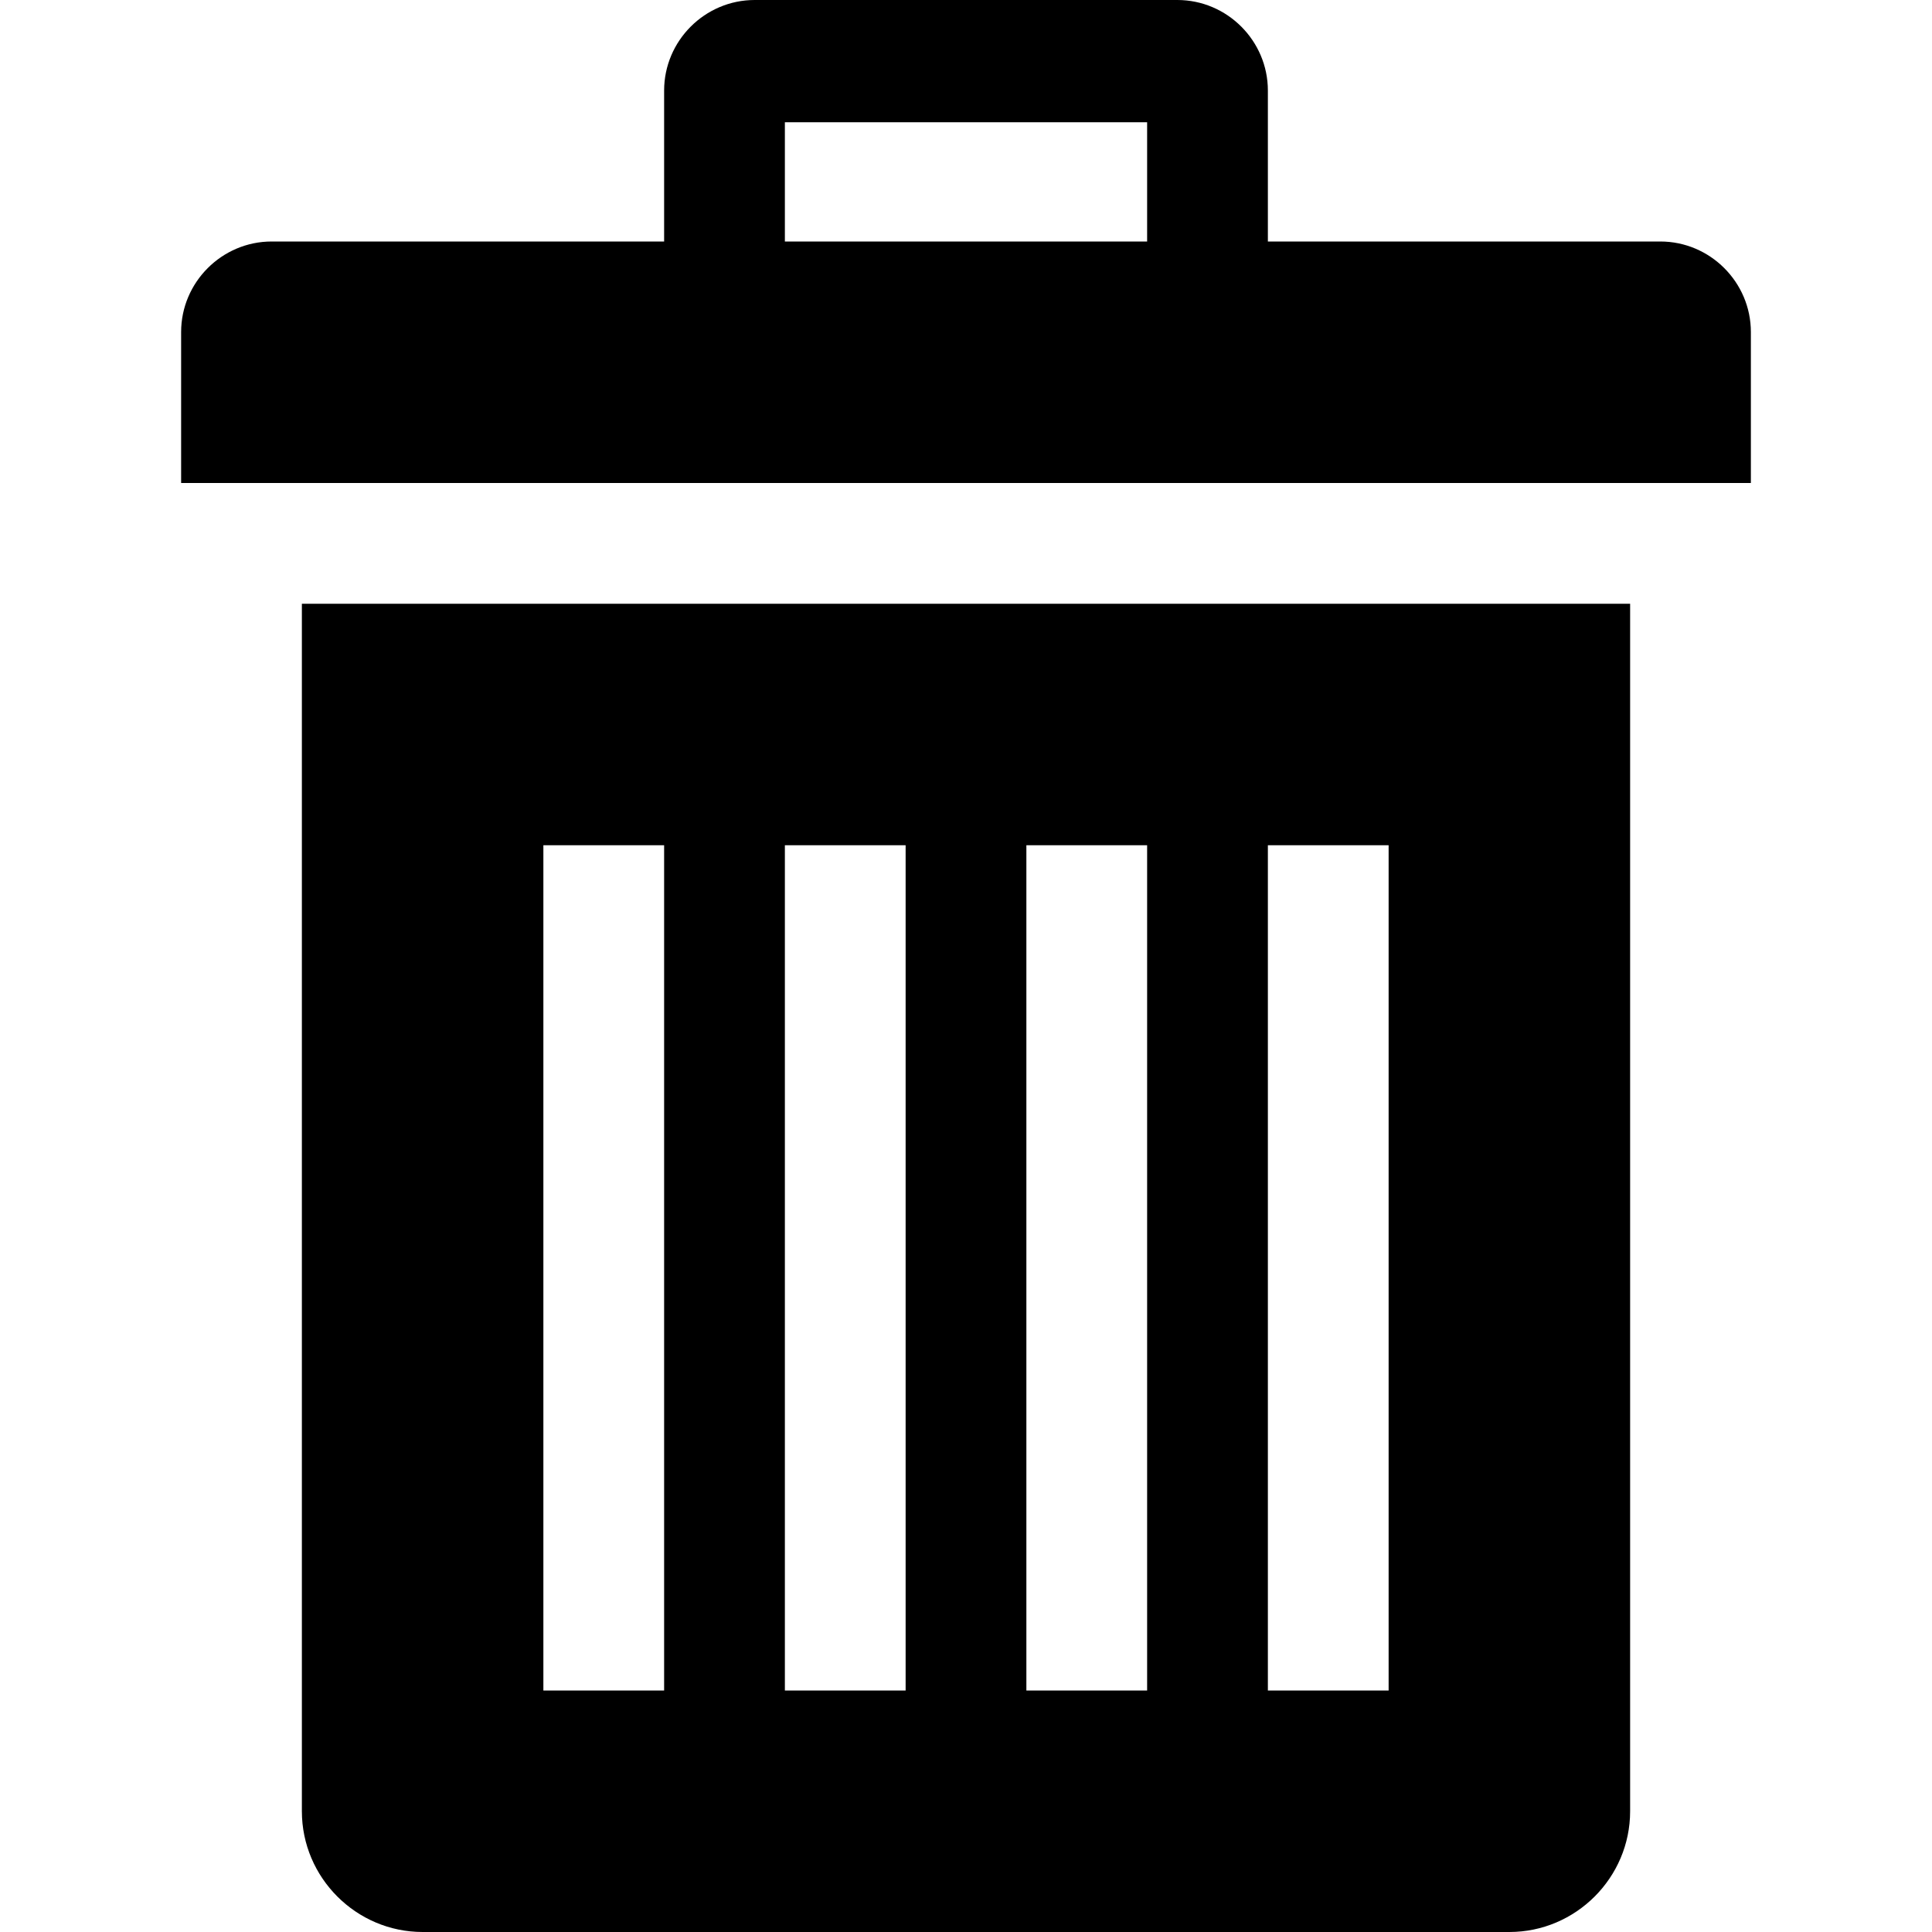
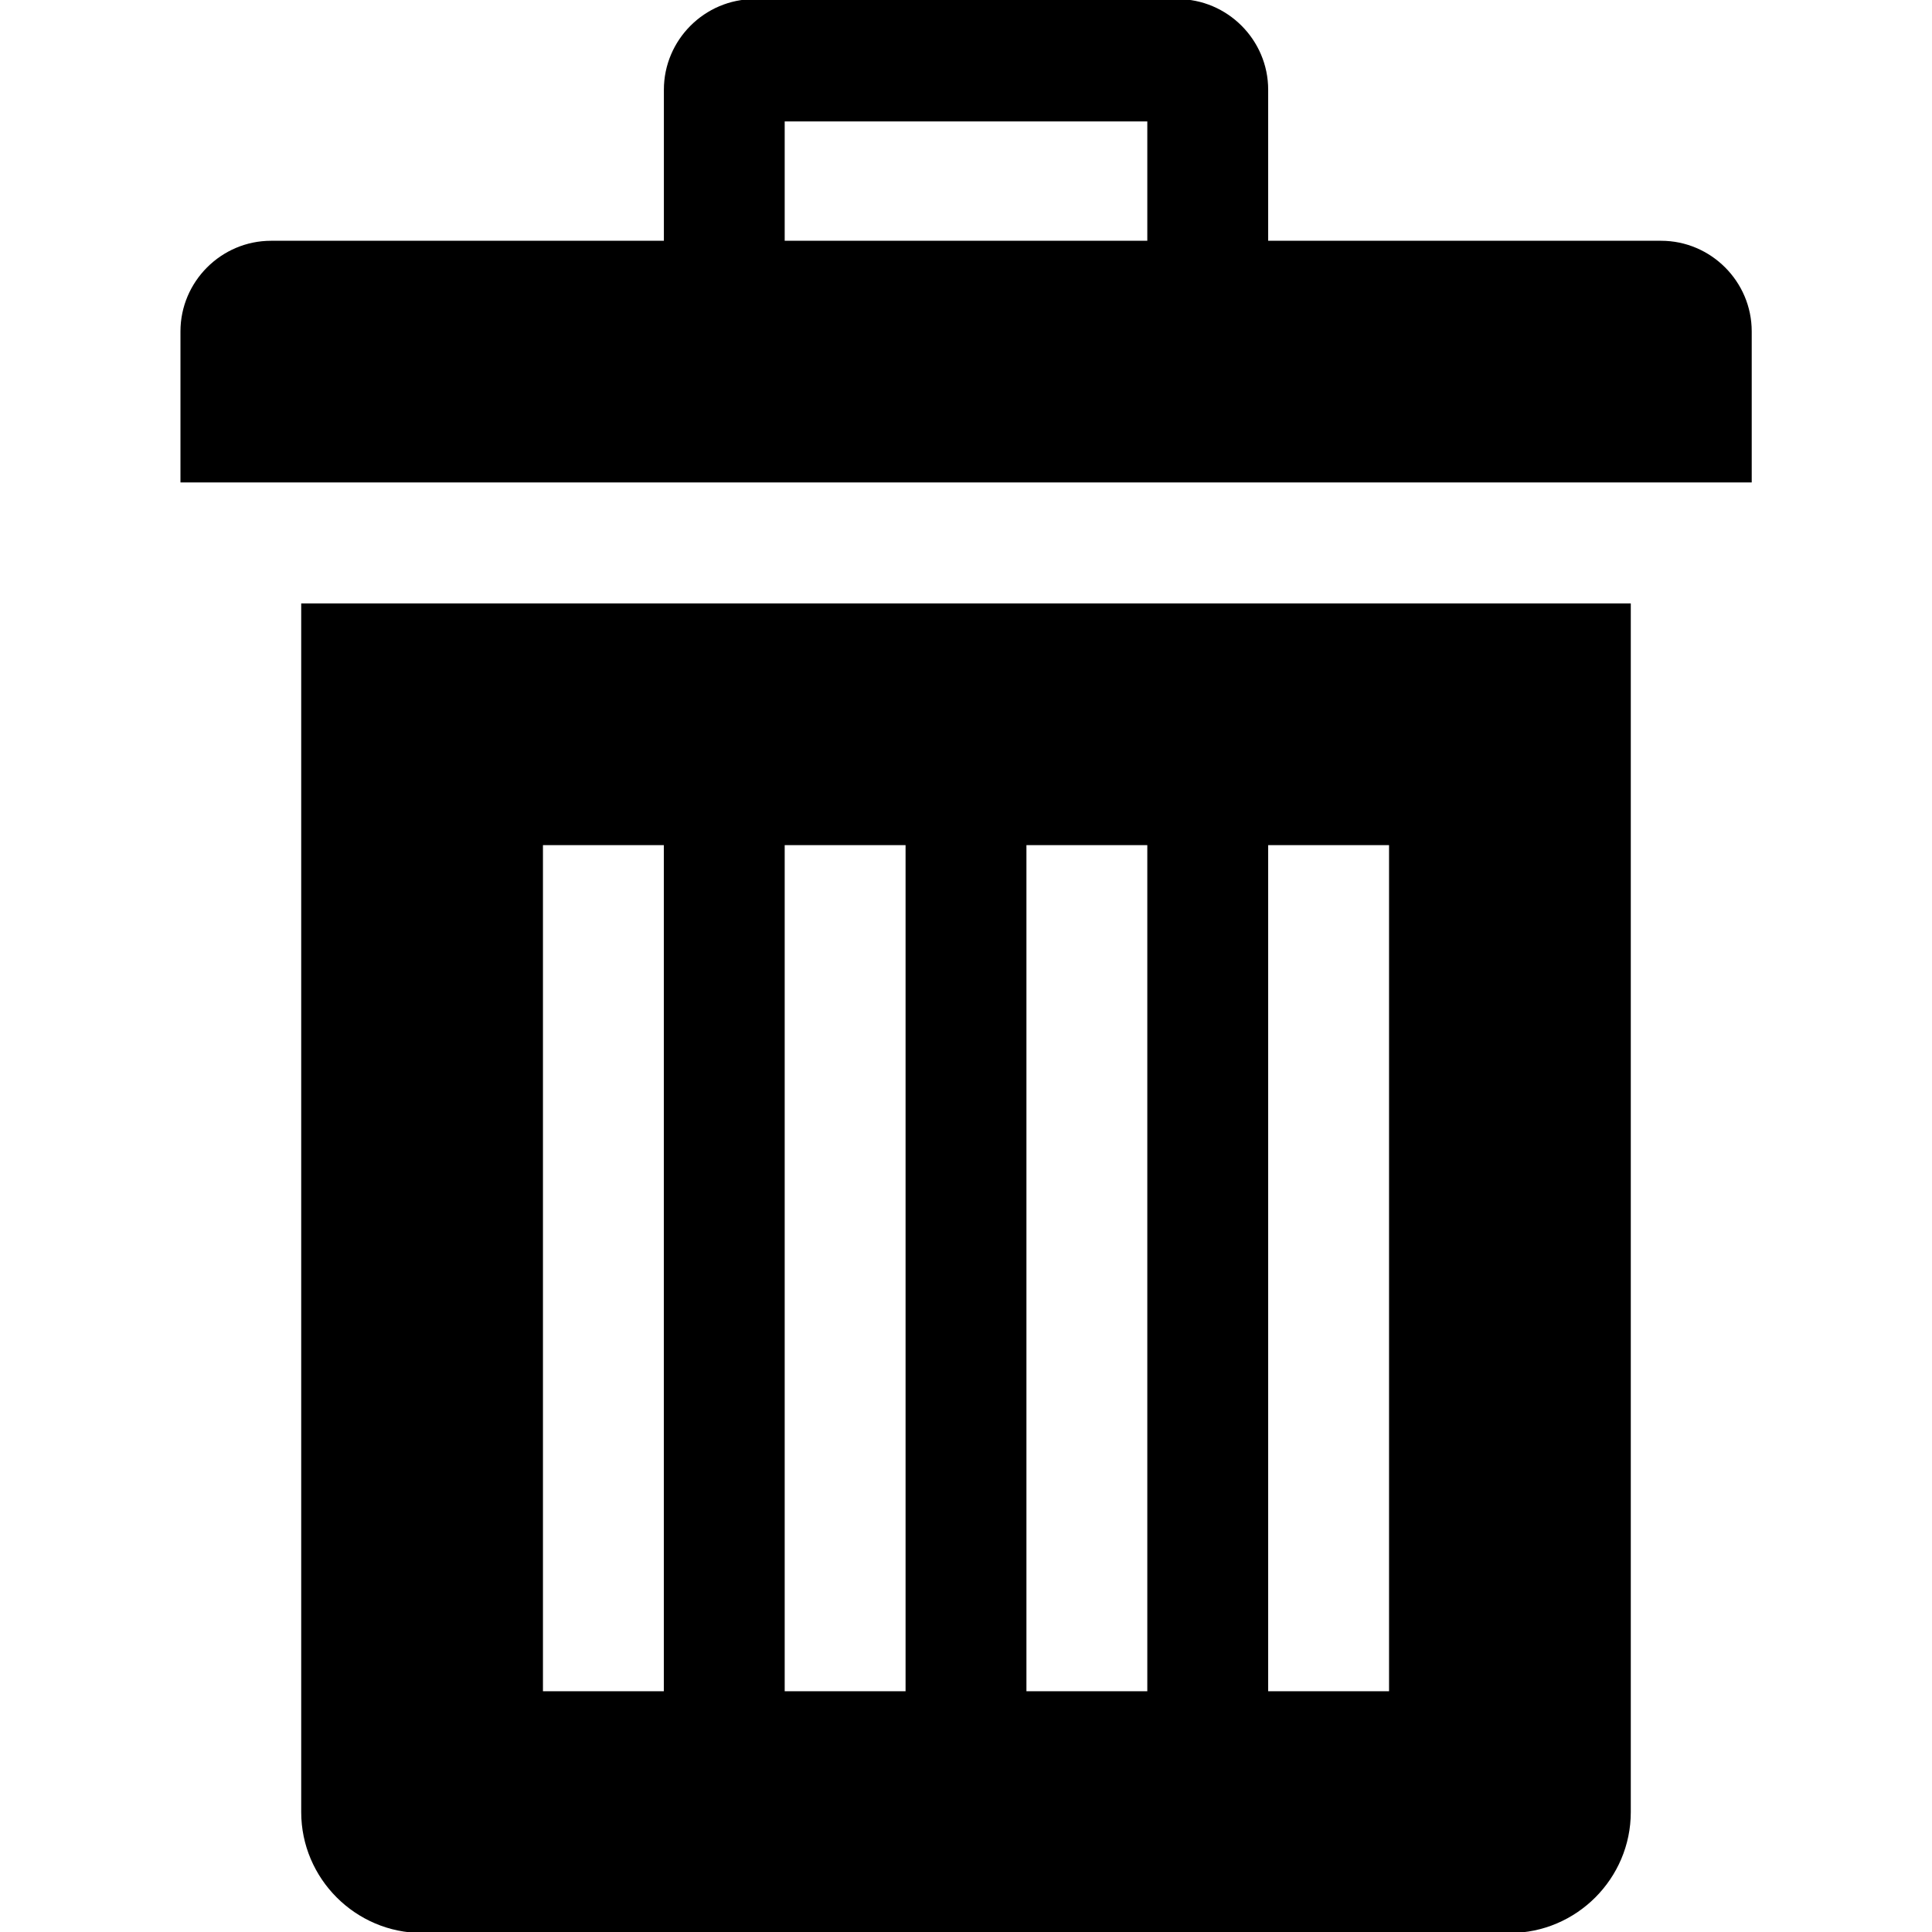
<svg xmlns="http://www.w3.org/2000/svg" version="1.1" width="32" height="32" viewBox="0 0 32 32">
-   <path d="M5 10v20c0 1.1 0.9 2 2 2h18c1.1 0 2-0.9 2-2v-20h-22zM11 28h-2v-14h2v14zM15 28h-2v-14h2v14zM19 28h-2v-14h2v14zM23 28h-2v-14h2v14z" />
-   <path d="M27.5 4h-6.5v-2.5c0-0.825-0.675-1.5-1.5-1.5h-7c-0.825 0-1.5 0.675-1.5 1.5v2.5h-6.5c-0.825 0-1.5 0.675-1.5 1.5v2.5h26v-2.5c0-0.825-0.675-1.5-1.5-1.5zM19 4h-6v-1.975h6v1.975z" />
+   <path d="M4.989 9.994v20.020c0 1.101 0.901 2.002 2.002 2.002h18.018c1.101 0 2.002-0.901 2.002-2.002v-20.020h-22.021zM10.995 28.012h-2.002v-14.014h2.002v14.014zM14.999 28.012h-2.002v-14.014h2.002v14.014zM19.003 28.012h-2.002v-14.014h2.002v14.014zM23.007 28.012h-2.002v-14.014h2.002v14.014zM27.511 3.988h-6.506v-2.502c0-0.826-0.676-1.501-1.501-1.501h-7.007c-0.826 0-1.501 0.676-1.501 1.501v2.502h-6.506c-0.826 0-1.501 0.676-1.501 1.501v2.502h26.025v-2.502c0-0.826-0.676-1.501-1.501-1.501zM19.003 3.988h-6.006v-1.977h6.006v1.977z" />
</svg>
